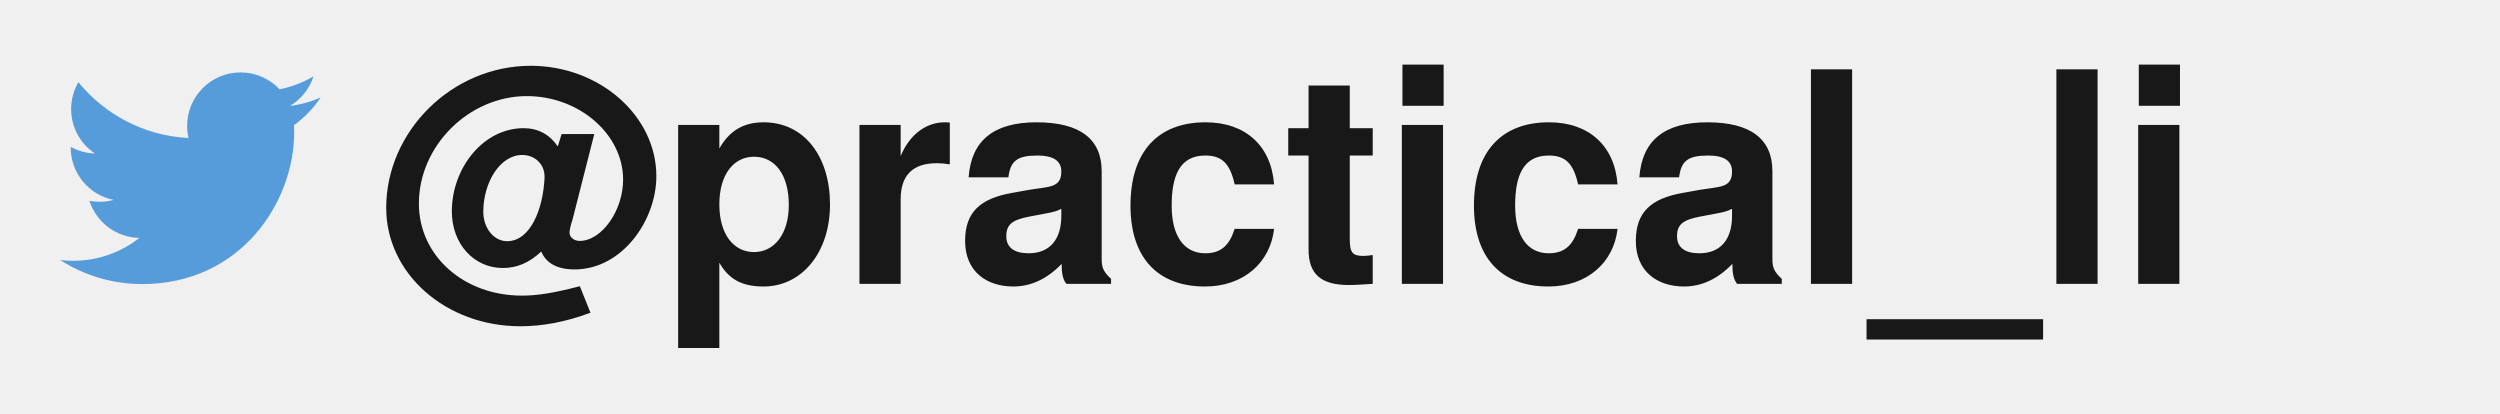
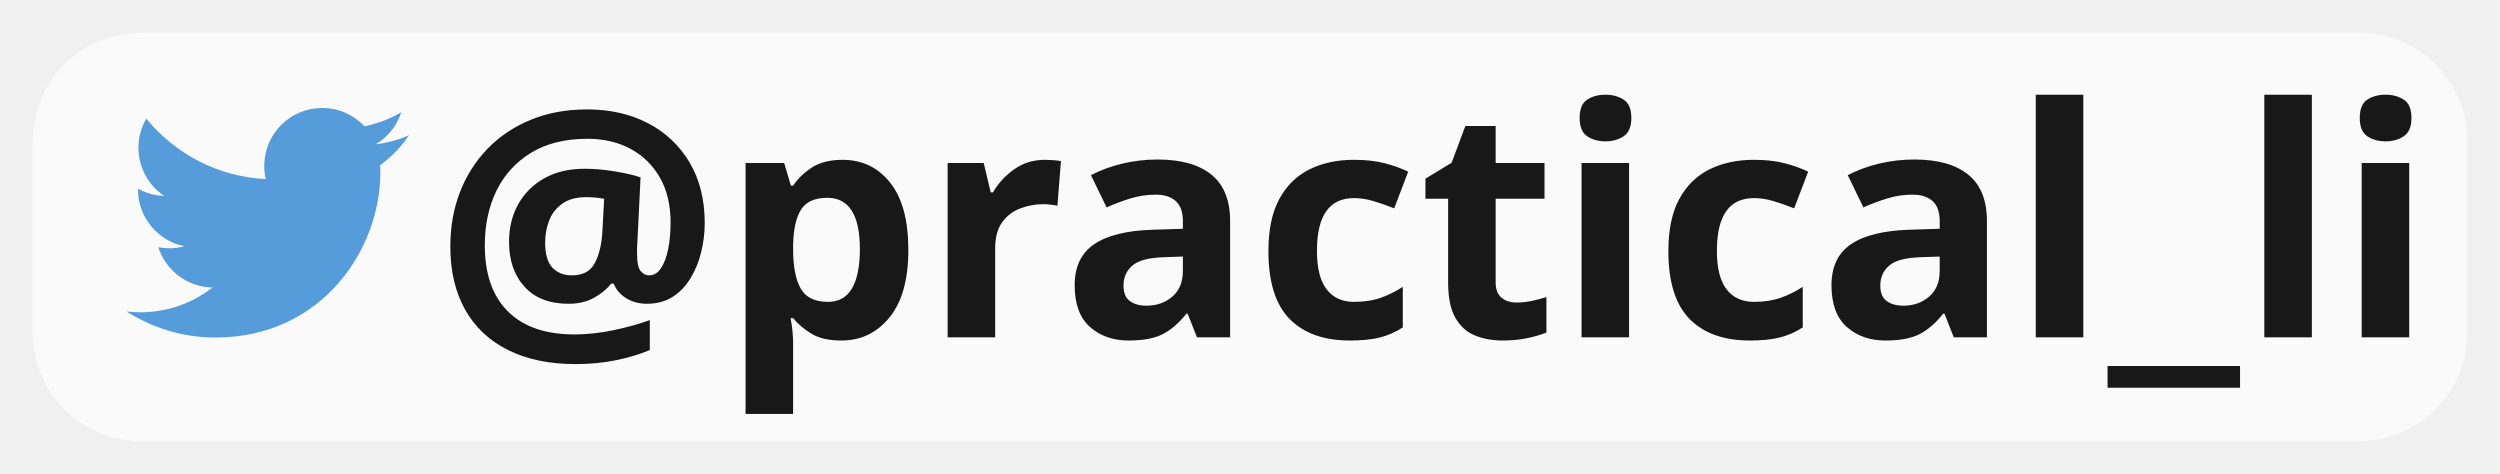
- <svg xmlns="http://www.w3.org/2000/svg" version="1.1" id="svg2" xml:space="preserve" width="331.877" height="54.898" viewBox="0 0 331.877 54.898">
+ <svg xmlns="http://www.w3.org/2000/svg" version="1.1" id="svg2" xml:space="preserve" width="306" height="58" viewBox="0 0 306 58">
  <defs id="defs6" />
-   <g id="g10" transform="matrix(1.333333,0,0,-1.333333,-341.6493,178.2349)">
+   <g id="g10" transform="matrix(1.333333,0,0,-1.333333,-338.1493,181.8371)">
    <g id="g12" transform="scale(0.1)">
-       <path d="m 2703.918,1053.938 c 97.851,0 151.362,81.067 151.362,151.362 0,2.303 -0.047,4.595 -0.153,6.874 10.387,7.508 19.417,16.881 26.539,27.547 -9.531,-4.235 -19.791,-7.087 -30.552,-8.375 10.985,6.585 19.42,17.007 23.395,29.429 -10.28,-6.096 -21.661,-10.525 -33.779,-12.914 -9.708,10.339 -23.534,16.807 -38.831,16.807 -29.385,0 -53.207,-23.823 -53.207,-53.193 0,-4.176 0.469,-8.234 1.377,-12.13 -44.21,2.224 -83.415,23.392 -109.653,55.578 -4.571,-7.856 -7.205,-16.993 -7.205,-26.736 0,-18.455 9.393,-34.751 23.675,-44.282 -8.726,0.268 -16.925,2.668 -24.094,6.656 -0.012,-0.222 -0.012,-0.446 -0.012,-0.68 0,-25.767 18.34,-47.276 42.679,-52.153 -4.468,-1.216 -9.169,-1.872 -14.023,-1.872 -3.43,0 -6.762,0.341 -10.003,0.96 6.774,-21.134 26.412,-36.517 49.701,-36.95 -18.213,-14.271 -41.149,-22.773 -66.074,-22.773 -4.291,0 -8.526,0.244 -12.69,0.737 23.546,-15.088 51.5,-23.893 81.548,-23.893" style="fill:#569cda;fill-opacity:1;fill-rule:nonzero;stroke:none;stroke-width:0.295" id="path14" />
+       <rect id="rect7162" width="2229.18" height="369.18" x="2569.03" y="-1330.869" transform="scale(1,-1)" style="opacity:0.64;fill:#ffffff;stroke:#ffffff;stroke-width:5.82" ry="96.482" />
+       <path d="m 2733.918,1053.938 c 97.851,0 151.362,81.067 151.362,151.362 0,2.303 -0.047,4.595 -0.153,6.874 10.387,7.508 19.417,16.881 26.539,27.547 -9.531,-4.235 -19.791,-7.087 -30.552,-8.375 10.985,6.585 19.42,17.007 23.395,29.429 -10.28,-6.096 -21.661,-10.525 -33.779,-12.914 -9.708,10.339 -23.534,16.807 -38.831,16.807 -29.385,0 -53.207,-23.823 -53.207,-53.193 0,-4.176 0.469,-8.234 1.377,-12.13 -44.21,2.224 -83.415,23.392 -109.653,55.578 -4.571,-7.856 -7.205,-16.993 -7.205,-26.736 0,-18.455 9.393,-34.751 23.675,-44.282 -8.726,0.268 -16.925,2.668 -24.094,6.656 -0.012,-0.222 -0.012,-0.446 -0.012,-0.68 0,-25.767 18.34,-47.276 42.679,-52.153 -4.468,-1.216 -9.169,-1.872 -14.023,-1.872 -3.43,0 -6.762,0.341 -10.003,0.96 6.774,-21.134 26.412,-36.517 49.701,-36.95 -18.213,-14.271 -41.149,-22.773 -66.074,-22.773 -4.291,0 -8.526,0.244 -12.69,0.737 23.546,-15.088 51.5,-23.893 81.548,-23.893" style="fill:#569cda;fill-opacity:1;fill-rule:nonzero;stroke:none;stroke-width:0.295" id="path14" />
      <g id="g16" transform="matrix(2.949087,0,0,2.949087,1849.01,900.2339)">
        <text transform="matrix(1,0,0,-1,368.2,52.1859)" style="font-variant:normal;font-weight:bold;font-size:99.36px;font-family:HelveticaNeue;-inkscape-font-specification:HelveticaNeue-Bold;writing-mode:lr-tb;fill:#191819;fill-opacity:1;fill-rule:nonzero;stroke:none" id="text20">
-           <tspan x="0" y="0" id="tspan18">@practical_li</tspan>
+           <tspan x="0" y="0" id="tspan18" style="font-style:normal;font-variant:normal;font-weight:bold;font-stretch:normal;font-family:Ubuntu;-inkscape-font-specification:'Ubuntu Bold'">@practical_li</tspan>
        </text>
      </g>
    </g>
  </g>
</svg>
